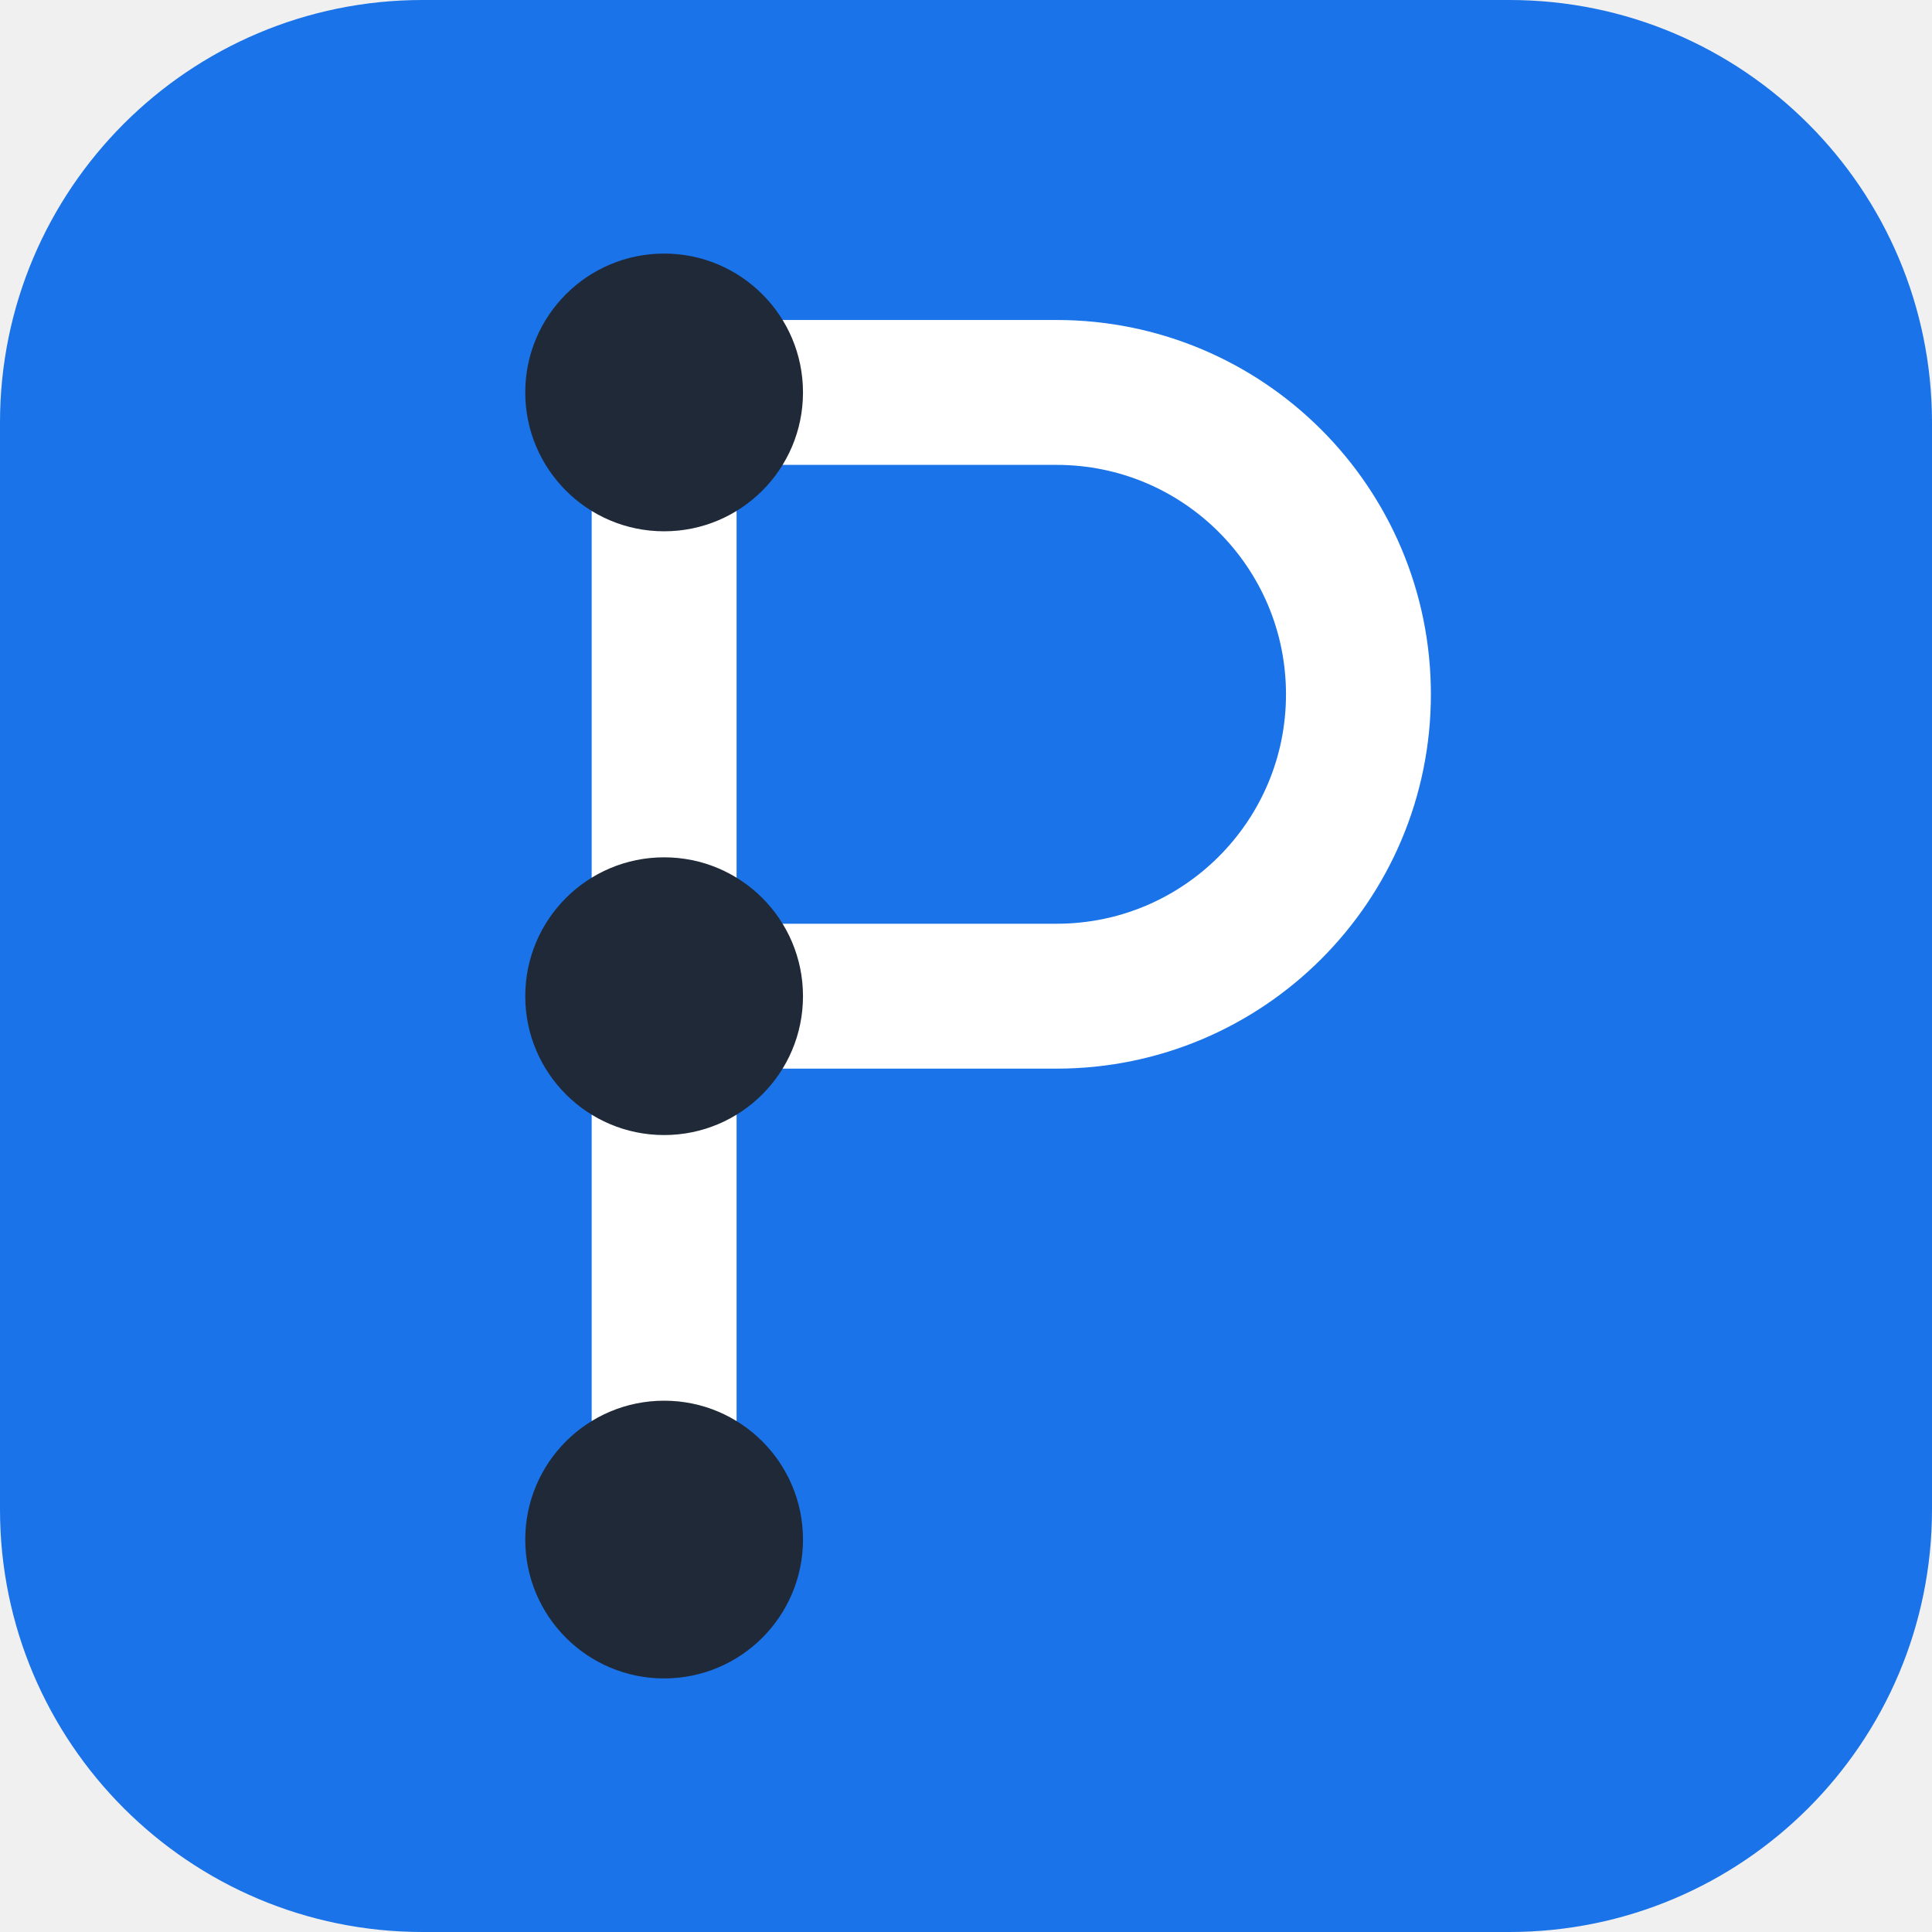
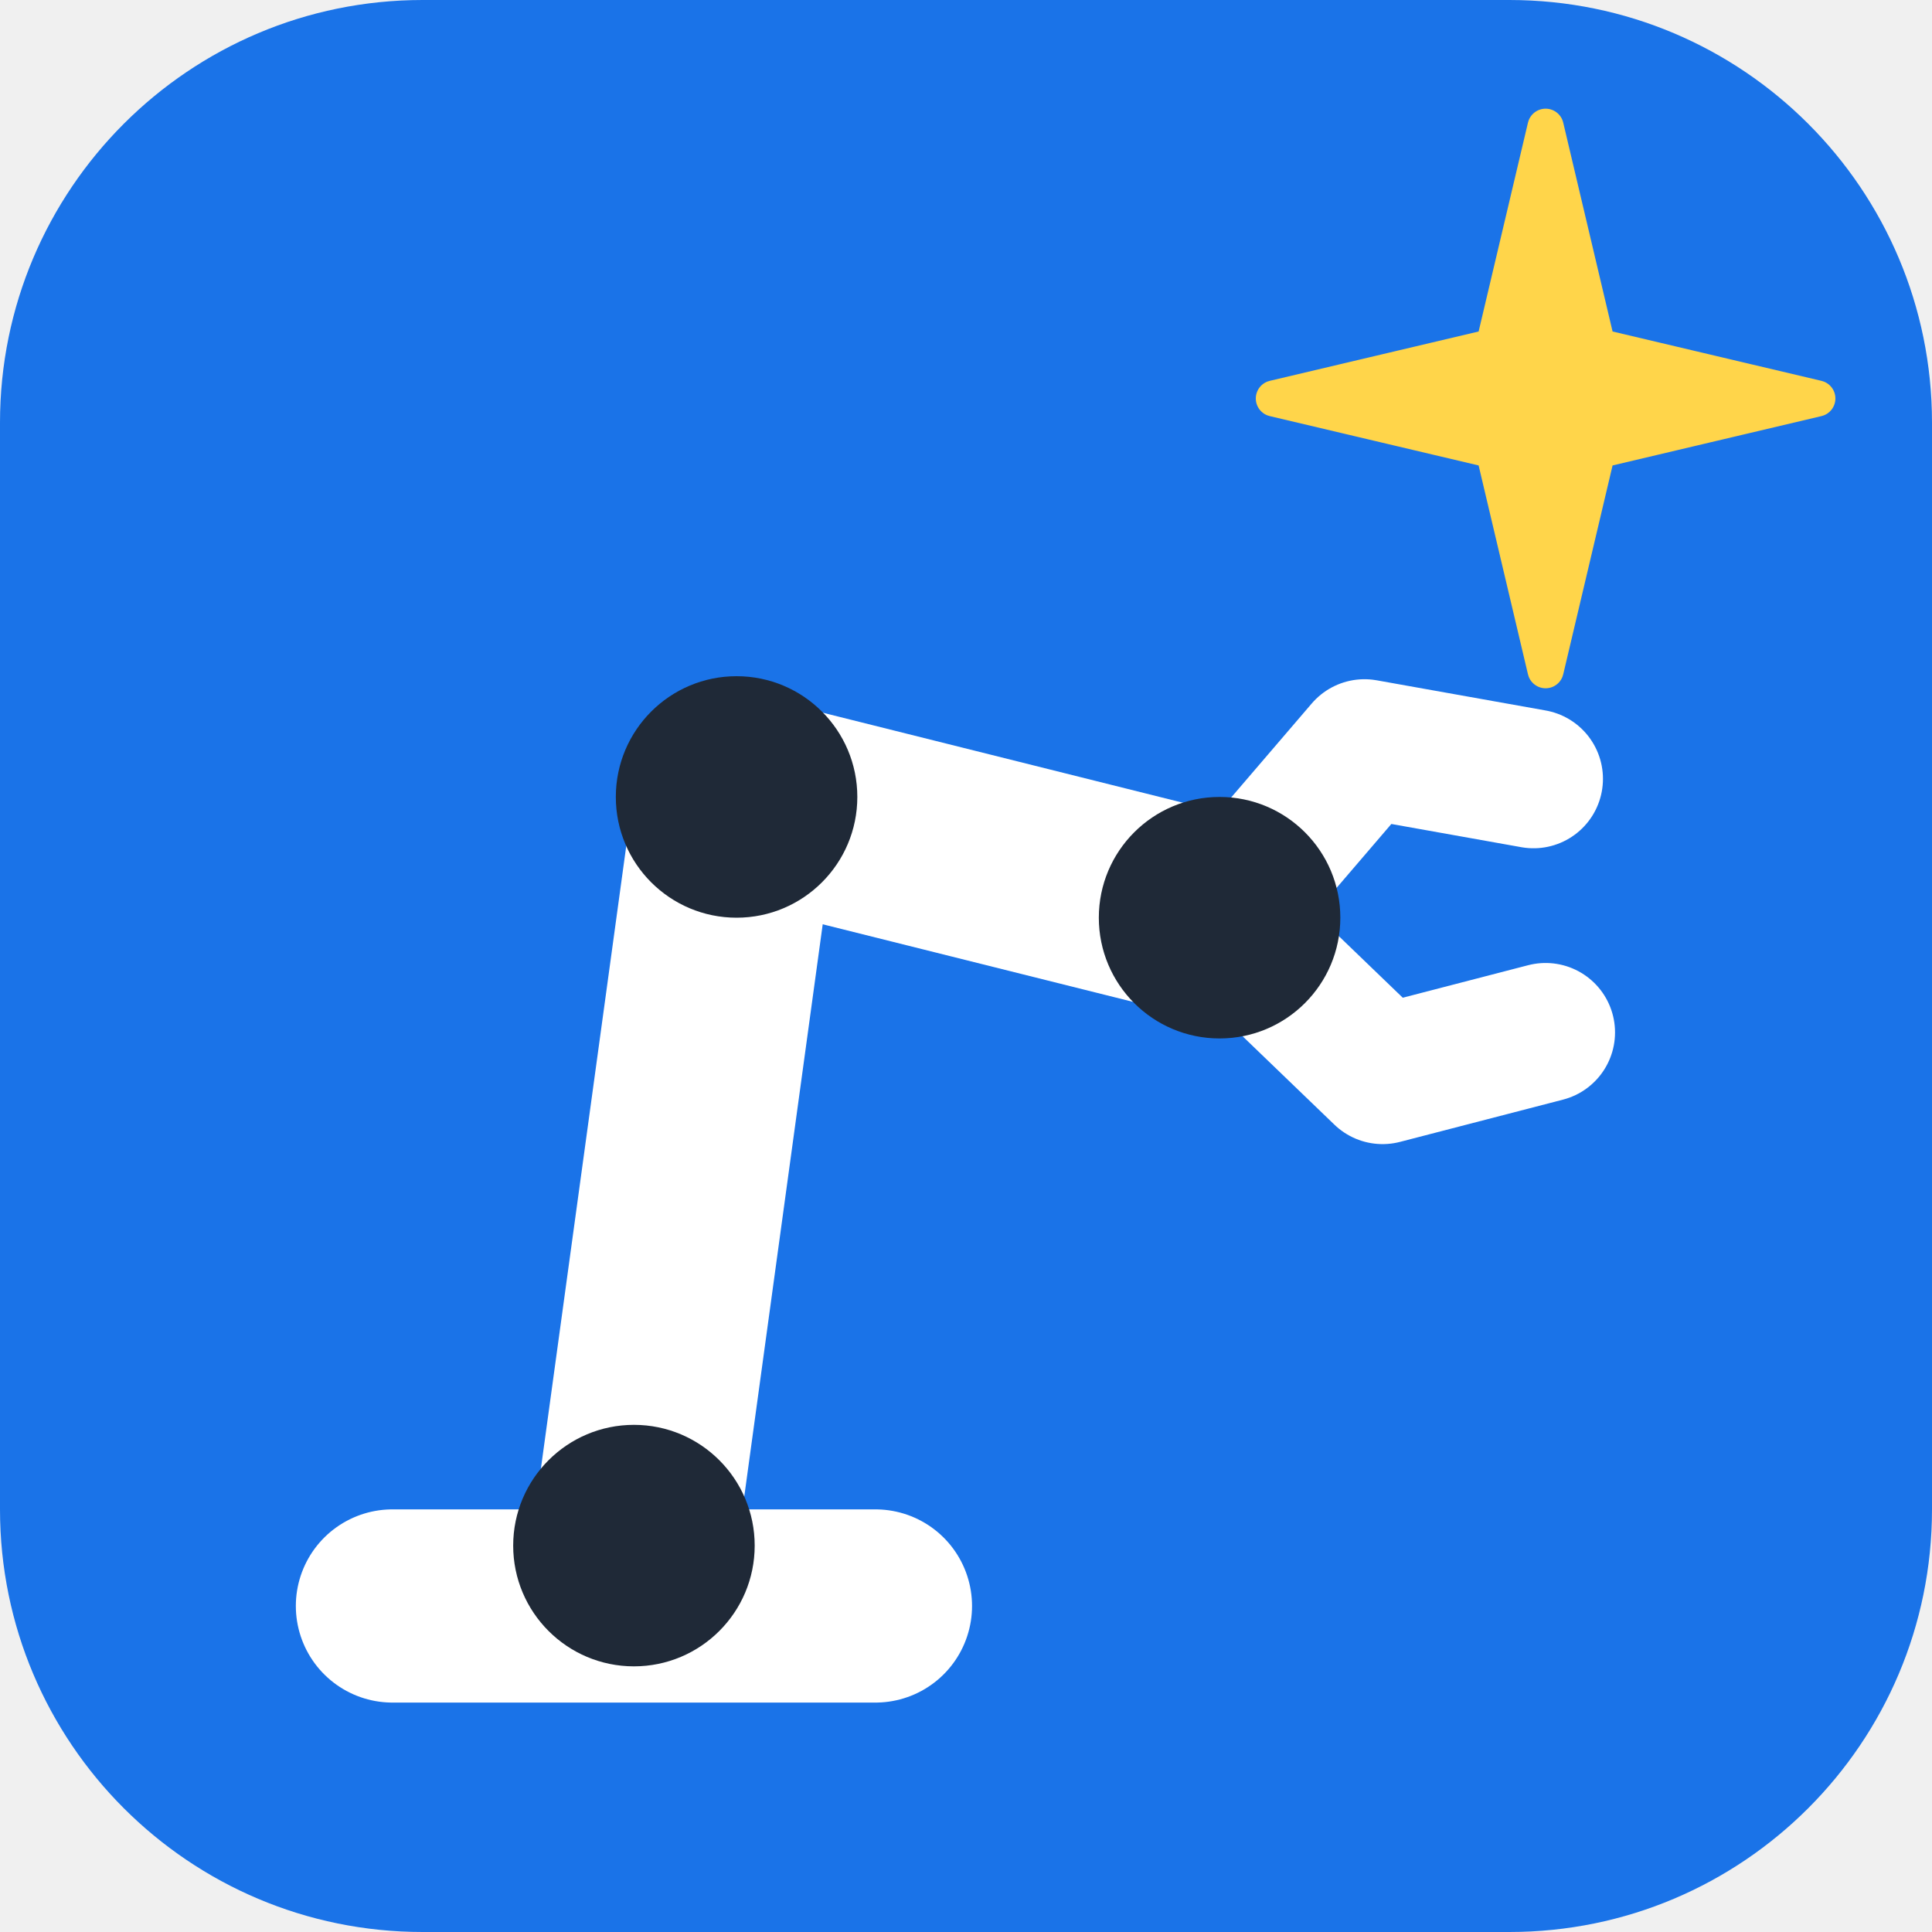
<svg xmlns="http://www.w3.org/2000/svg" viewBox="0 0 32 32">
  <rect width="32" height="32" rx="7" fill="#1a73e8" />
-   <g fill="none" stroke="#fff" stroke-width="2.4" stroke-linecap="round" stroke-linejoin="round">
-     <path d="M11 6.5v19" />
-     <path d="M11 6.5h6.5a5 5 0 0 1 0 10H11" />
-   </g>
-   <circle cx="11" cy="6.5" r="2.3" fill="#1f2937" />
-   <circle cx="11" cy="16.5" r="2.3" fill="#1f2937" />
-   <circle cx="11" cy="25.5" r="2.3" fill="#1f2937" />
+   <polyline points="6.5,26.6 14.5,26.6" fill="none" stroke="#ffffff" stroke-width="3.2" stroke-linecap="round" stroke-linejoin="round" />
+   <polyline points="10.5,25.6 12.2,13.2" fill="none" stroke="#ffffff" stroke-width="3.4" stroke-linecap="round" stroke-linejoin="round" />
+   <polyline points="12.2,13.2 20.2,15.2" fill="none" stroke="#ffffff" stroke-width="3.4" stroke-linecap="round" stroke-linejoin="round" />
+   <polyline points="20.2,15.2 22.6,12.4 25.4,12.9" fill="none" stroke="#ffffff" stroke-width="2.3" stroke-linecap="round" stroke-linejoin="round" />
+   <polyline points="20.2,15.2 22.9,17.8 25.6,17.1" fill="none" stroke="#ffffff" stroke-width="2.3" stroke-linecap="round" stroke-linejoin="round" />
+   <circle cx="10.5" cy="25.6" r="2" fill="#1f2937" />
+   <circle cx="12.2" cy="13.2" r="2" fill="#1f2937" />
+   <circle cx="20.2" cy="15.2" r="2" fill="#1f2937" />
+   <polygon points="25.60,2.10 26.46,5.74 30.10,6.60 26.46,7.46 25.60,11.10 24.74,7.46 21.10,6.60 24.74,5.74" fill="#ffd54a" stroke="#ffd54a" stroke-width="0.6" stroke-linejoin="round" />
</svg>
